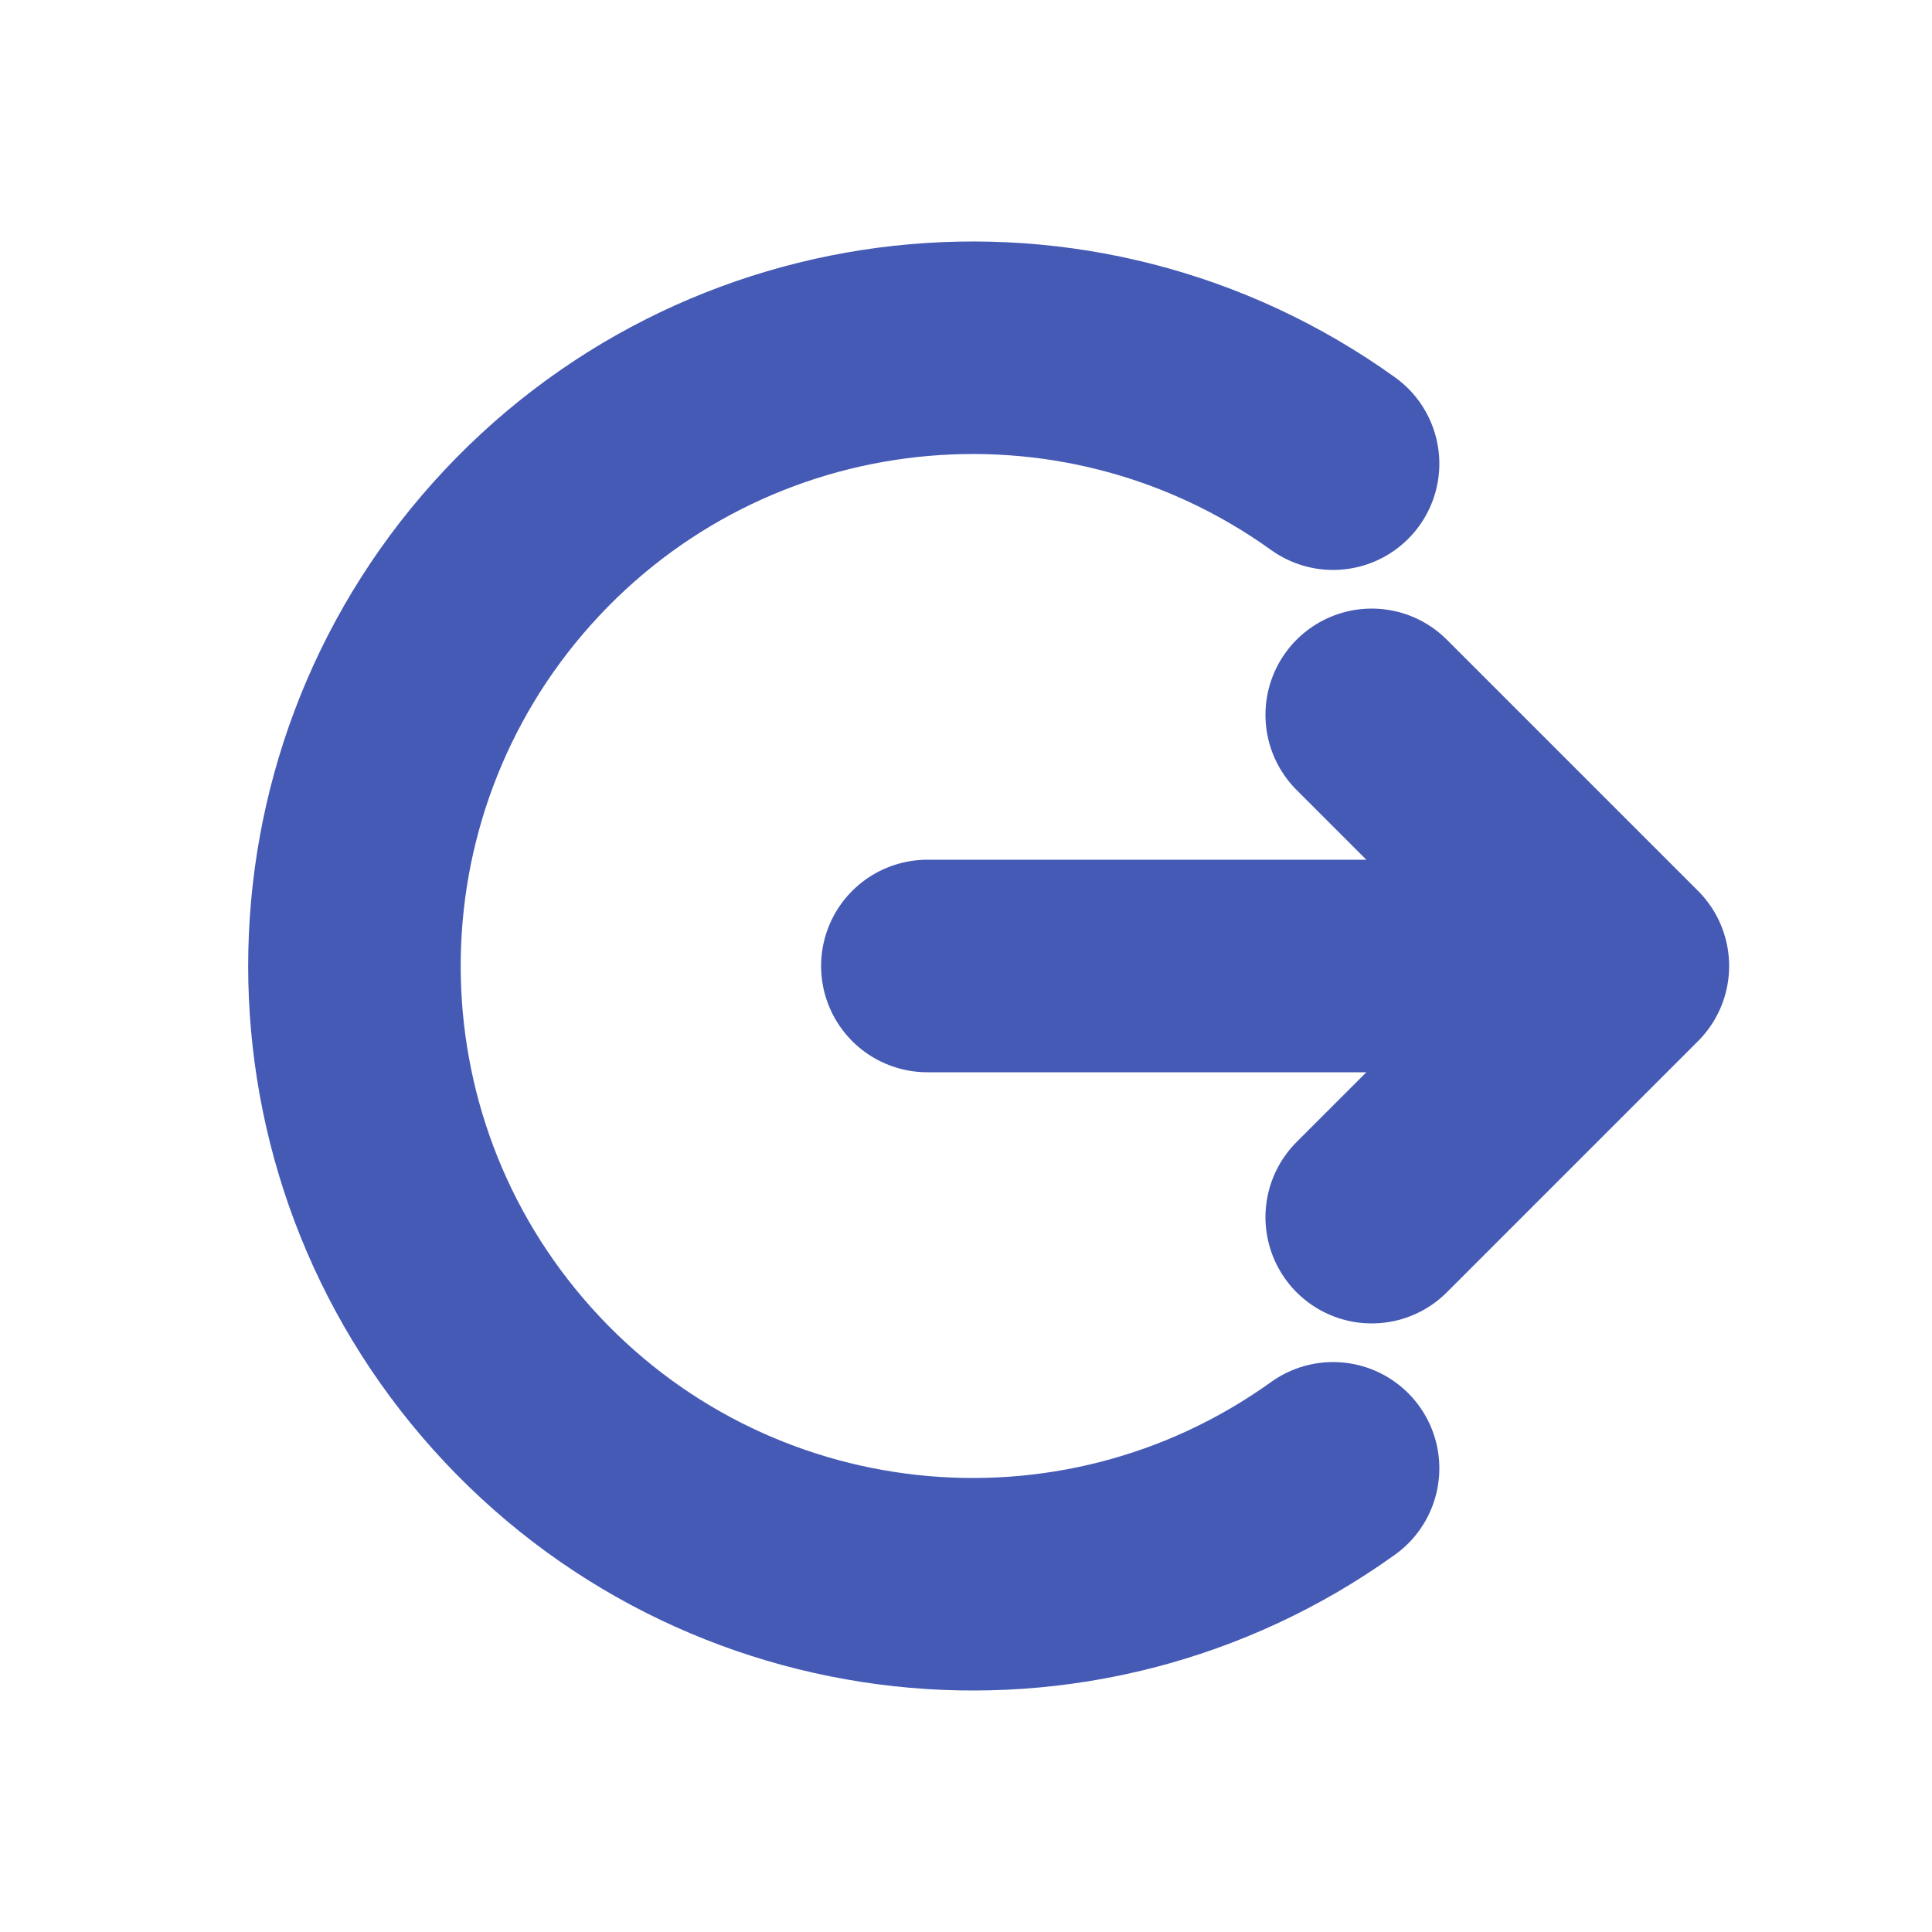
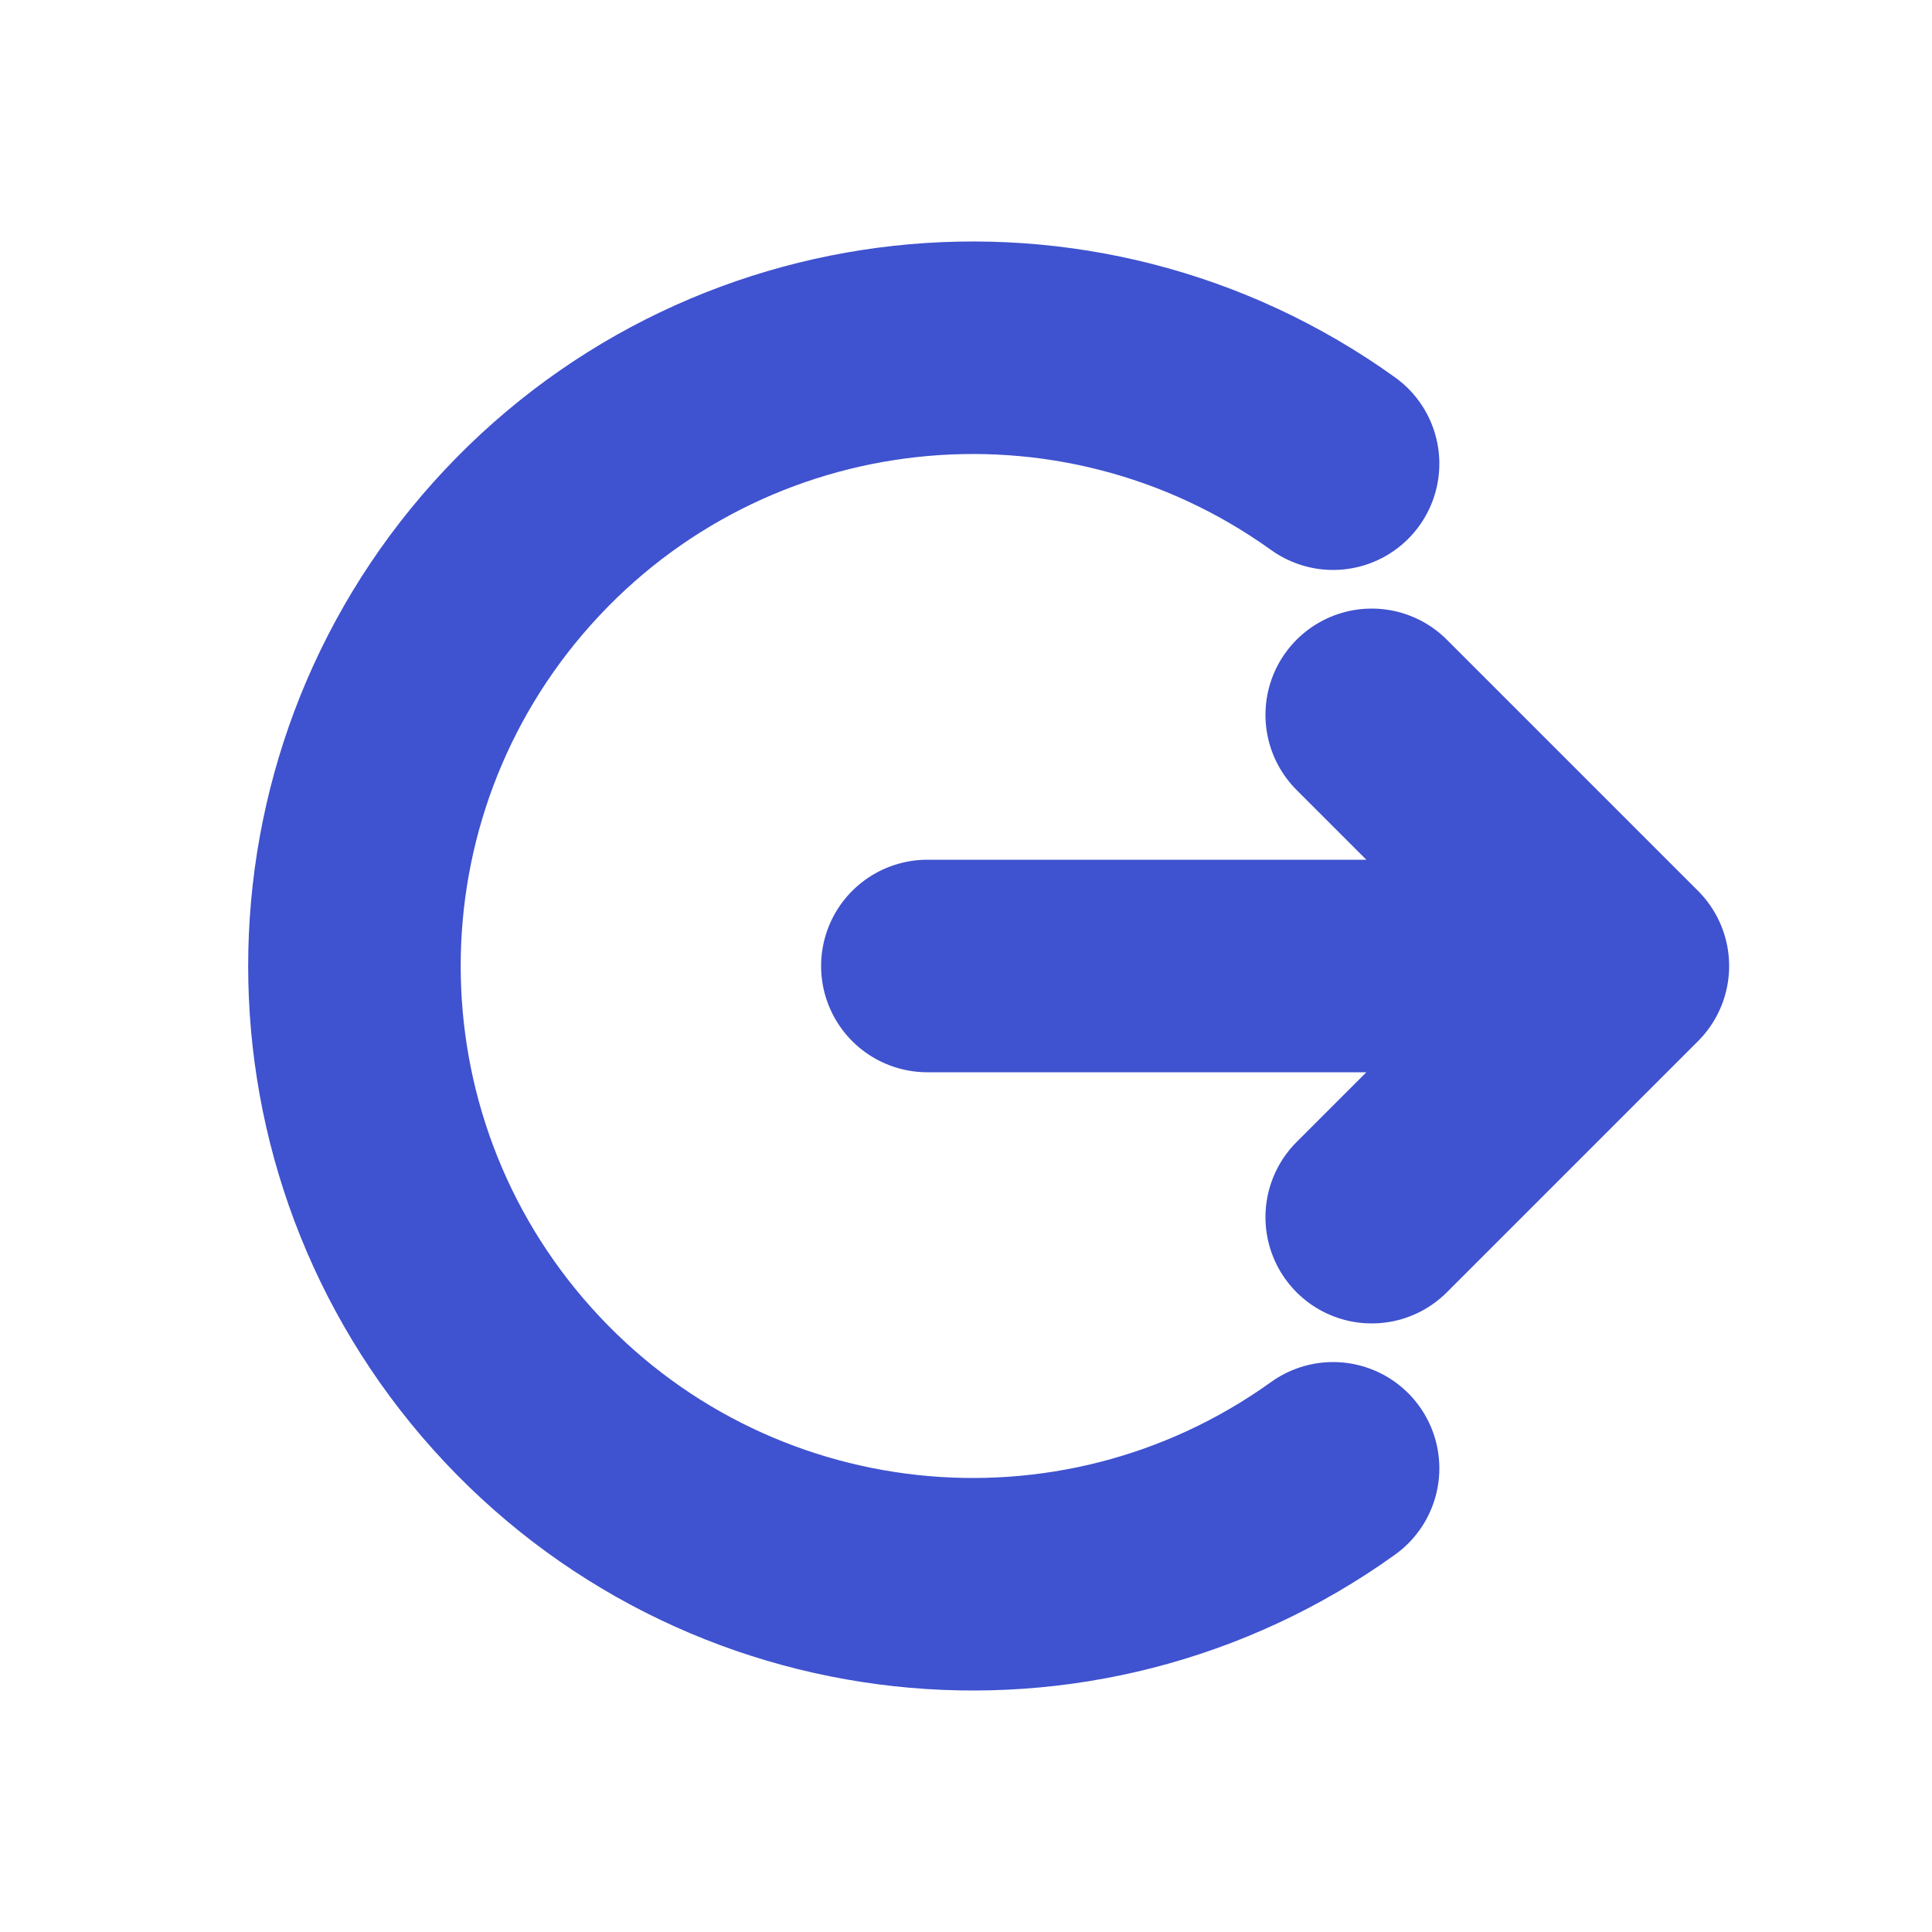
- <svg xmlns="http://www.w3.org/2000/svg" viewBox="0 0 100 100" color="#455ab5">
-   <style>:root{color:#455ab5}@media(prefers-color-scheme:dark){:root{color:#b7b4ed}}</style>
+ <svg xmlns="http://www.w3.org/2000/svg" viewBox="0 0 100 100" color="#3f52cf">
  <g fill="none" stroke="currentColor" stroke-width="11" stroke-linecap="round" stroke-linejoin="round">
    <path d="M69 24A32 32 0 1 0 69 76" />
    <path d="M48 50H84M71 37L84 50L71 63" />
  </g>
</svg>
